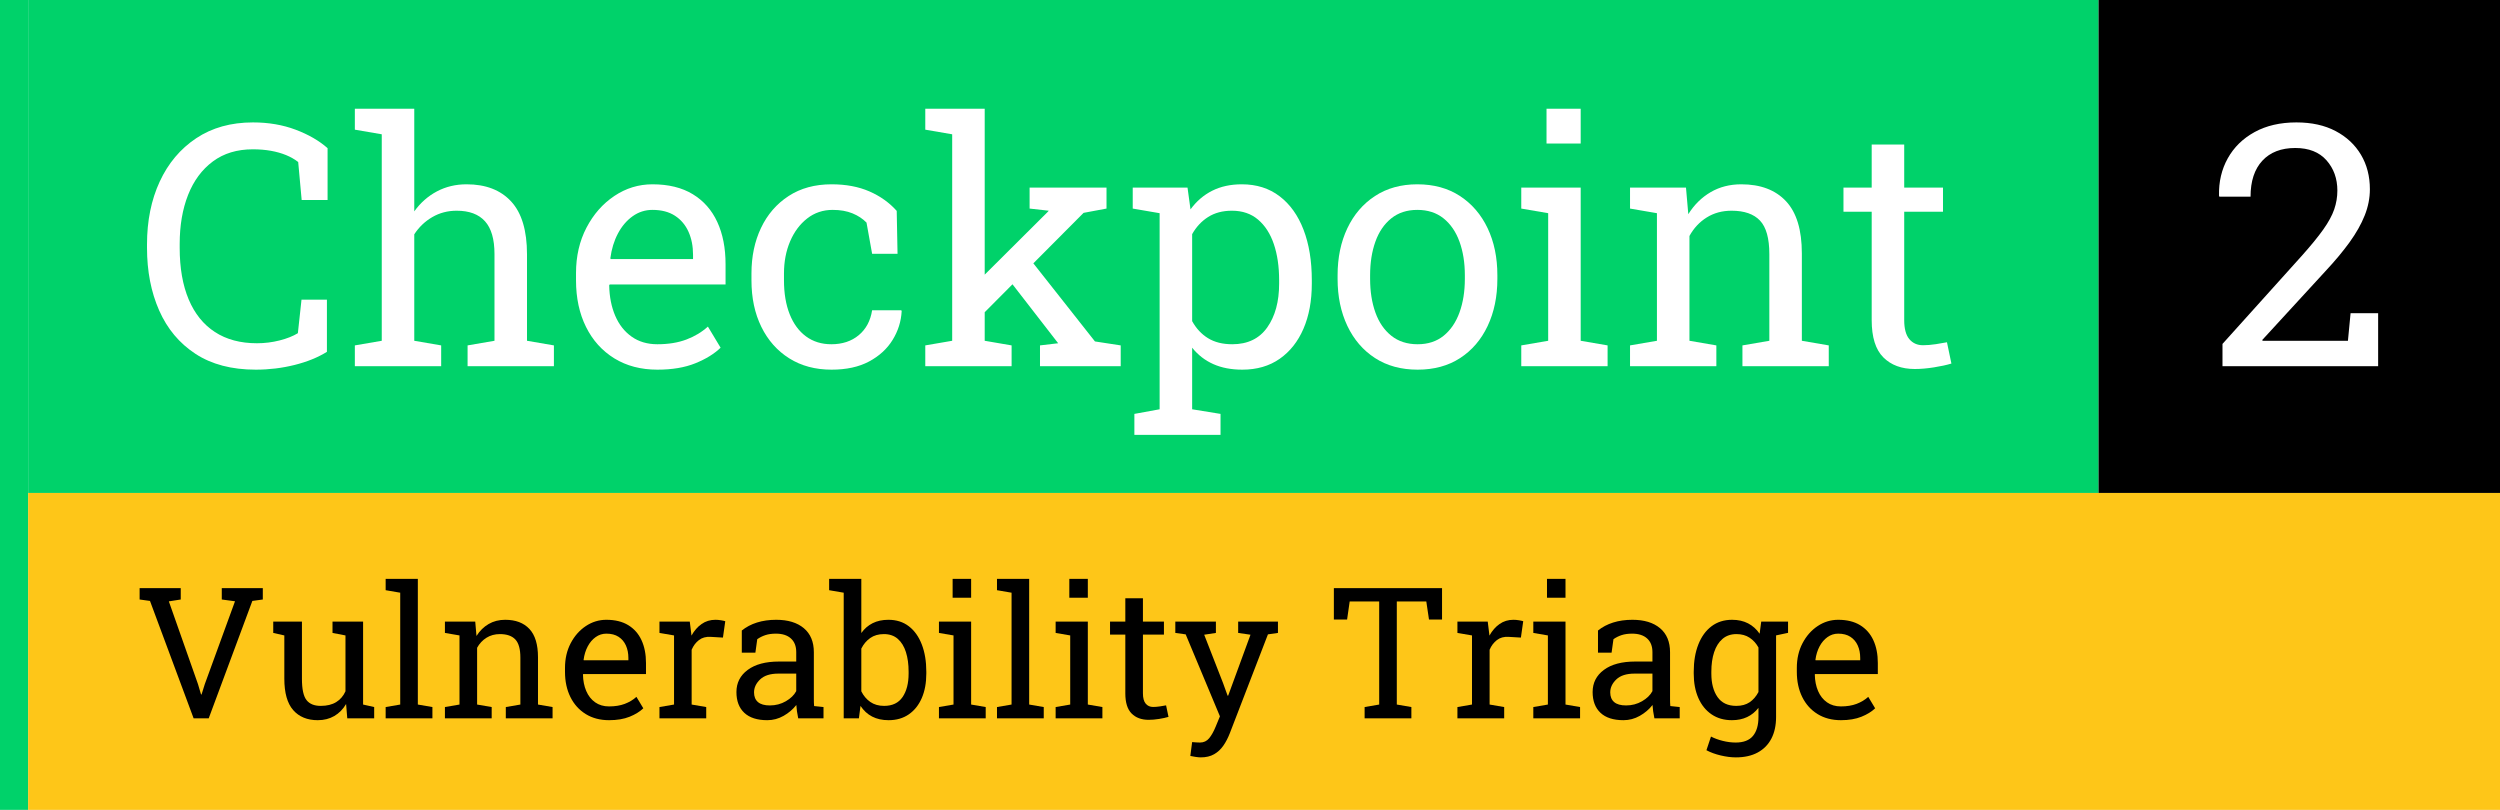
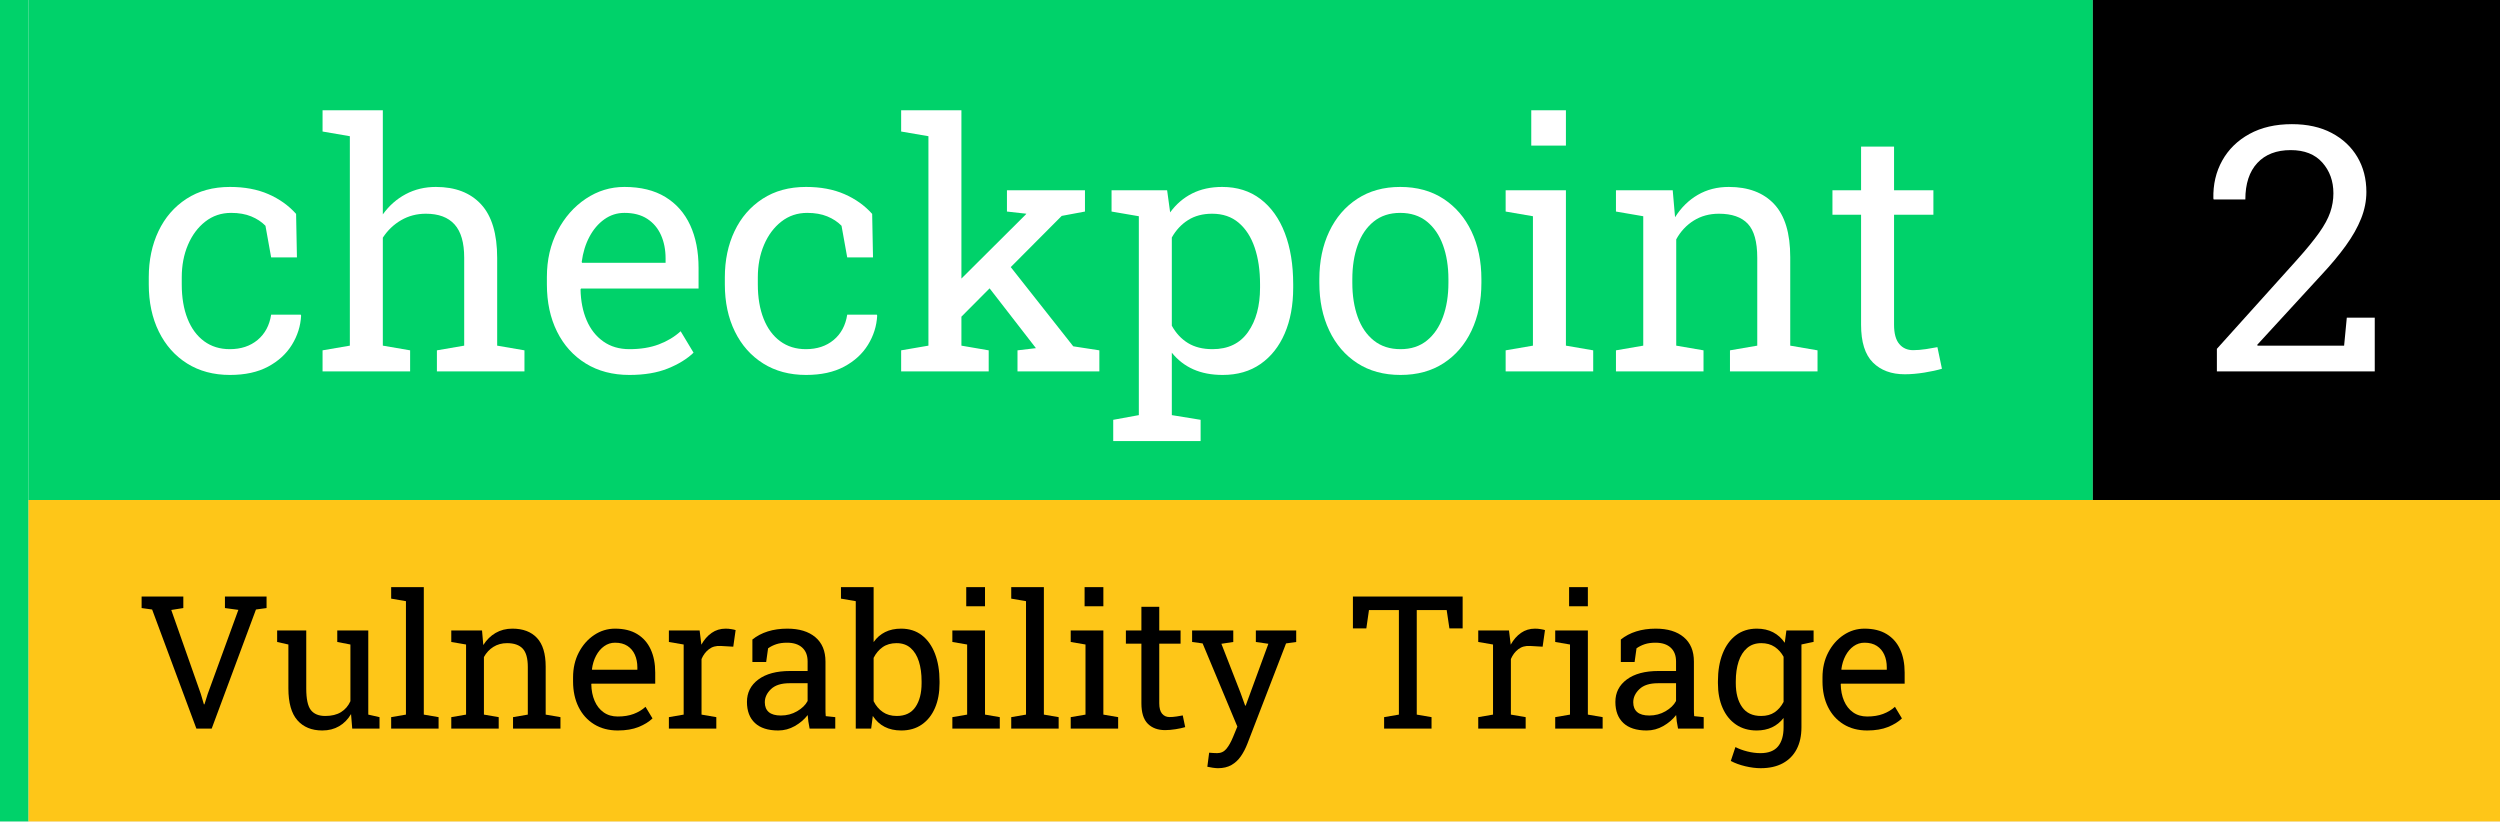
- <svg xmlns="http://www.w3.org/2000/svg" viewBox="0 0 355 115" width="355" height="115">
+ <svg xmlns="http://www.w3.org/2000/svg" viewBox="0 0 350 115" width="350" height="115">
  <rect x="0" y="0" width="4" height="115" fill="#00D26A" />
-   <rect x="4" y="0" width="294" height="70" fill="#00D26A" />
-   <rect x="298" y="0" width="57" height="70" fill="#000000" />
-   <rect x="4" y="70" width="351" height="45" fill="#FEC618" />
+   <rect x="4" y="0" width="289" height="70" fill="#00D26A" />
+   <rect x="293" y="0" width="57" height="70" fill="#000000" />
+   <rect x="4" y="70" width="346" height="45" fill="#FEC618" />
  <g fill="#FFFFFF">
-     <path d="M739 -21Q520 -21 373.5 75.0Q227 171 153.5 338.0Q80 505 80 717V738Q80 952 157.0 1118.5Q234 1285 378.0 1381.0Q522 1477 722 1477Q863 1477 980.0 1433.0Q1097 1389 1174 1321V1007H1017L996 1237Q964 1262 922.5 1279.0Q881 1296 830.5 1305.0Q780 1314 721 1314Q578 1314 479.0 1240.5Q380 1167 329.0 1038.0Q278 909 278 740V717Q278 534 332.5 404.5Q387 275 491.5 207.0Q596 139 746 139Q816 139 883.0 156.0Q950 173 994 200L1016 403H1170V87Q1088 36 974.0 7.5Q860 -21 739 -21Z" transform="translate(19.00, 52.00) scale(0.023438, -0.023438)" />
-     <path d="M49 0V126L212 154V1405L49 1433V1560H409V938Q465 1016 546.0 1059.0Q627 1102 726 1102Q900 1102 996.0 998.0Q1092 894 1092 678V154L1255 126V0H732V126L895 154V680Q895 814 837.5 878.0Q780 942 666 942Q585 942 518.5 903.5Q452 865 409 799V154L572 126V0Z" transform="translate(49.24, 52.00) scale(0.023438, -0.023438)" />
-     <path d="M567 -21Q417 -21 306.0 47.5Q195 116 134.5 238.0Q74 360 74 520V564Q74 718 137.5 839.5Q201 961 306.5 1031.5Q412 1102 537 1102Q683 1102 781.5 1042.0Q880 982 930.0 873.5Q980 765 980 618V495H278L275 490Q277 386 311.5 305.5Q346 225 411.0 179.0Q476 133 567 133Q667 133 742.5 161.5Q818 190 873 240L950 112Q892 56 796.5 17.5Q701 -21 567 -21ZM284 649H783V675Q783 753 755.5 814.5Q728 876 673.5 911.5Q619 947 537 947Q471 947 417.0 908.5Q363 870 328.0 804.0Q293 738 282 654Z" transform="translate(80.06, 52.00) scale(0.023438, -0.023438)" />
-     <path d="M563 -21Q416 -21 307.0 47.5Q198 116 138.0 238.0Q78 360 78 520V562Q78 716 136.0 838.0Q194 960 303.0 1031.0Q412 1102 563 1102Q694 1102 792.5 1059.0Q891 1016 958 941L963 681H809L775 870Q741 905 690.0 926.0Q639 947 570 947Q482 947 415.5 895.0Q349 843 312.0 756.0Q275 669 275 562V520Q275 402 309.5 315.0Q344 228 408.5 180.5Q473 133 562 133Q662 133 728.0 188.0Q794 243 809 339H986L988 333Q983 240 933.0 159.0Q883 78 790.5 28.5Q698 -21 563 -21Z" transform="translate(104.88, 52.00) scale(0.023438, -0.023438)" />
-     <path d="M64 0V126L227 154V1405L64 1433V1560H424V154L587 126V0ZM759 0V126L869 139L866 143L553 547L655 704L1092 150L1248 126V0ZM410 313 337 468 807 936 812 942 696 955V1082H1162V955L1023 929Z" transform="translate(129.89, 52.00) scale(0.023438, -0.023438)" />
-     <path d="M44 -416V-289L197 -261V927L34 955V1082H366L384 950Q438 1024 515.5 1063.0Q593 1102 695 1102Q829 1102 924.0 1029.5Q1019 957 1069.0 826.5Q1119 696 1119 521V500Q1119 344 1068.5 227.0Q1018 110 924.0 44.5Q830 -21 698 -21Q598 -21 522.5 12.5Q447 46 394 112V-261L566 -289V-416ZM637 133Q777 133 849.0 235.0Q921 337 921 500V521Q921 645 889.0 739.5Q857 834 793.5 888.0Q730 942 635 942Q551 942 491.0 904.0Q431 866 394 800V273Q431 206 490.5 169.5Q550 133 637 133Z" transform="translate(160.05, 52.00) scale(0.023438, -0.023438)" />
-     <path d="M563 -21Q413 -21 304.5 49.5Q196 120 137.0 244.5Q78 369 78 529V551Q78 711 137.0 835.5Q196 960 304.5 1031.0Q413 1102 561 1102Q711 1102 819.5 1031.0Q928 960 987.0 836.0Q1046 712 1046 551V529Q1046 368 987.0 243.5Q928 119 820.0 49.0Q712 -21 563 -21ZM563 133Q657 133 720.5 184.5Q784 236 816.5 325.5Q849 415 849 529V551Q849 665 816.5 754.5Q784 844 720.0 895.5Q656 947 561 947Q467 947 403.0 895.5Q339 844 307.0 754.5Q275 665 275 551V529Q275 415 307.0 325.5Q339 236 403.5 184.5Q468 133 563 133Z" transform="translate(188.11, 52.00) scale(0.023438, -0.023438)" />
-     <path d="M67 0V126L230 154V927L67 955V1082H427V154L590 126V0ZM220 1349V1560H427V1349Z" transform="translate(214.45, 52.00) scale(0.023438, -0.023438)" />
-     <path d="M74 0V126L237 154V927L74 955V1082H413L427 921Q481 1007 562.5 1054.5Q644 1102 748 1102Q923 1102 1019.0 999.5Q1115 897 1115 683V154L1278 126V0H755V126L918 154V679Q918 822 861.5 882.0Q805 942 689 942Q604 942 538.5 901.0Q473 860 434 789V154L597 126V0Z" transform="translate(229.73, 52.00) scale(0.023438, -0.023438)" />
-     <path d="M456 -17Q336 -17 265.5 53.5Q195 124 195 279V936H24V1082H195V1343H392V1082H627V936H392V279Q392 201 423.0 164.0Q454 127 506 127Q541 127 584.0 133.5Q627 140 651 145L678 16Q635 3 572.5 -7.0Q510 -17 456 -17Z" transform="translate(261.21, 52.00) scale(0.023438, -0.023438)" />
+     <path d="M563 -21Q416 -21 307.0 47.5Q198 116 138.0 238.0Q78 360 78 520V562Q78 716 136.0 838.0Q194 960 303.0 1031.0Q412 1102 563 1102Q694 1102 792.5 1059.0Q891 1016 958 941L963 681H809L775 870Q741 905 690.0 926.0Q639 947 570 947Q482 947 415.5 895.0Q349 843 312.0 756.0Q275 669 275 562V520Q275 402 309.5 315.0Q344 228 408.5 180.5Q473 133 562 133Q662 133 728.0 188.0Q794 243 809 339H986L988 333Q983 240 933.0 159.0Q883 78 790.5 28.5Q698 -21 563 -21Z" transform="translate(19.00, 52.00) scale(0.023438, -0.023438)" />
+     <path d="M49 0V126L212 154V1405L49 1433V1560H409V938Q465 1016 546.0 1059.0Q627 1102 726 1102Q900 1102 996.0 998.0Q1092 894 1092 678V154L1255 126V0H732V126L895 154V680Q895 814 837.5 878.0Q780 942 666 942Q585 942 518.5 903.5Q452 865 409 799V154L572 126V0Z" transform="translate(44.01, 52.00) scale(0.023438, -0.023438)" />
+     <path d="M567 -21Q417 -21 306.0 47.5Q195 116 134.5 238.0Q74 360 74 520V564Q74 718 137.5 839.5Q201 961 306.5 1031.5Q412 1102 537 1102Q683 1102 781.5 1042.0Q880 982 930.0 873.5Q980 765 980 618V495H278L275 490Q277 386 311.5 305.5Q346 225 411.0 179.0Q476 133 567 133Q667 133 742.5 161.5Q818 190 873 240L950 112Q892 56 796.5 17.5Q701 -21 567 -21ZM284 649H783V675Q783 753 755.5 814.5Q728 876 673.5 911.5Q619 947 537 947Q471 947 417.0 908.5Q363 870 328.0 804.0Q293 738 282 654Z" transform="translate(74.83, 52.00) scale(0.023438, -0.023438)" />
+     <path d="M563 -21Q416 -21 307.0 47.5Q198 116 138.0 238.0Q78 360 78 520V562Q78 716 136.0 838.0Q194 960 303.0 1031.0Q412 1102 563 1102Q694 1102 792.5 1059.0Q891 1016 958 941L963 681H809L775 870Q741 905 690.0 926.0Q639 947 570 947Q482 947 415.5 895.0Q349 843 312.0 756.0Q275 669 275 562V520Q275 402 309.5 315.0Q344 228 408.5 180.5Q473 133 562 133Q662 133 728.0 188.0Q794 243 809 339H986L988 333Q983 240 933.0 159.0Q883 78 790.5 28.5Q698 -21 563 -21Z" transform="translate(99.65, 52.00) scale(0.023438, -0.023438)" />
+     <path d="M64 0V126L227 154V1405L64 1433V1560H424V154L587 126V0ZM759 0V126L869 139L866 143L553 547L655 704L1092 150L1248 126V0ZM410 313 337 468 807 936 812 942 696 955V1082H1162V955L1023 929Z" transform="translate(124.66, 52.00) scale(0.023438, -0.023438)" />
+     <path d="M44 -416V-289L197 -261V927L34 955V1082H366L384 950Q438 1024 515.5 1063.0Q593 1102 695 1102Q829 1102 924.0 1029.5Q1019 957 1069.0 826.5Q1119 696 1119 521V500Q1119 344 1068.5 227.0Q1018 110 924.0 44.5Q830 -21 698 -21Q598 -21 522.5 12.5Q447 46 394 112V-261L566 -289V-416ZM637 133Q777 133 849.0 235.0Q921 337 921 500V521Q921 645 889.0 739.5Q857 834 793.5 888.0Q730 942 635 942Q551 942 491.0 904.0Q431 866 394 800V273Q431 206 490.5 169.5Q550 133 637 133Z" transform="translate(154.82, 52.00) scale(0.023438, -0.023438)" />
+     <path d="M563 -21Q413 -21 304.5 49.5Q196 120 137.0 244.5Q78 369 78 529V551Q78 711 137.0 835.5Q196 960 304.5 1031.0Q413 1102 561 1102Q711 1102 819.5 1031.0Q928 960 987.0 836.0Q1046 712 1046 551V529Q1046 368 987.0 243.5Q928 119 820.0 49.0Q712 -21 563 -21ZM563 133Q657 133 720.5 184.5Q784 236 816.5 325.5Q849 415 849 529V551Q849 665 816.5 754.5Q784 844 720.0 895.5Q656 947 561 947Q467 947 403.0 895.5Q339 844 307.0 754.5Q275 665 275 551V529Q275 415 307.0 325.5Q339 236 403.5 184.5Q468 133 563 133Z" transform="translate(182.88, 52.00) scale(0.023438, -0.023438)" />
+     <path d="M67 0V126L230 154V927L67 955V1082H427V154L590 126V0ZM220 1349V1560H427V1349Z" transform="translate(209.22, 52.00) scale(0.023438, -0.023438)" />
+     <path d="M74 0V126L237 154V927L74 955V1082H413L427 921Q481 1007 562.5 1054.5Q644 1102 748 1102Q923 1102 1019.0 999.5Q1115 897 1115 683V154L1278 126V0H755V126L918 154V679Q918 822 861.5 882.0Q805 942 689 942Q604 942 538.5 901.0Q473 860 434 789V154L597 126V0Z" transform="translate(224.50, 52.00) scale(0.023438, -0.023438)" />
+     <path d="M456 -17Q336 -17 265.5 53.5Q195 124 195 279V936H24V1082H195V1343H392V1082H627V936H392V279Q392 201 423.0 164.0Q454 127 506 127Q541 127 584.0 133.5Q627 140 651 145L678 16Q635 3 572.5 -7.0Q510 -17 456 -17Z" transform="translate(255.98, 52.00) scale(0.023438, -0.023438)" />
  </g>
  <g fill="#FFFFFF">
-     <path d="M97 0V135L574 665Q660 761 707.5 828.0Q755 895 774.0 950.5Q793 1006 793 1064Q793 1173 727.0 1247.5Q661 1322 538 1322Q410 1322 338.5 1245.0Q267 1168 267 1027H78L76 1033Q73 1159 129.0 1259.5Q185 1360 291.5 1418.5Q398 1477 545 1477Q683 1477 782.5 1424.5Q882 1372 936.0 1281.0Q990 1190 990 1072Q990 992 958.5 913.0Q927 834 867.0 751.0Q807 668 721 576L338 159L340 154H857L873 321H1040V0Z" transform="translate(313.32, 52.00) scale(0.023438, -0.023438)" />
+     <path d="M97 0V135L574 665Q660 761 707.5 828.0Q755 895 774.0 950.5Q793 1006 793 1064Q793 1173 727.0 1247.5Q661 1322 538 1322Q410 1322 338.5 1245.0Q267 1168 267 1027H78L76 1033Q73 1159 129.0 1259.5Q185 1360 291.5 1418.5Q398 1477 545 1477Q683 1477 782.5 1424.5Q882 1372 936.0 1281.0Q990 1190 990 1072Q990 992 958.5 913.0Q927 834 867.0 751.0Q807 668 721 576L338 159L340 154H857L873 321H1040V0Z" transform="translate(308.09, 52.00) scale(0.023438, -0.023438)" />
  </g>
  <g fill="#000000">
    <path d="M669 0 181 1313 65 1329V1456H525V1329L392 1308L718 382L752 267H758L794 382L1132 1309L984 1329V1456H1443V1329L1326 1313L838 0Z" transform="translate(19.00, 102.00) scale(0.012695, -0.012695)" />
    <path d="M550 -21Q374 -21 275.0 92.0Q176 205 176 444V927L52 955V1082H176H373V442Q373 269 424.0 204.0Q475 139 583 139Q688 139 756.5 181.5Q825 224 860 302V927L715 955V1082H860H1057V154L1181 126V0H880L867 160Q816 73 735.5 26.0Q655 -21 550 -21Z" transform="translate(38.14, 102.00) scale(0.012695, -0.012695)" />
    <path d="M64 0V126L227 154V1405L64 1433V1560H424V154L587 126V0Z" transform="translate(53.95, 102.00) scale(0.012695, -0.012695)" />
    <path d="M74 0V126L237 154V927L74 955V1082H413L427 921Q481 1007 562.5 1054.5Q644 1102 748 1102Q923 1102 1019.0 999.5Q1115 897 1115 683V154L1278 126V0H755V126L918 154V679Q918 822 861.5 882.0Q805 942 689 942Q604 942 538.5 901.0Q473 860 434 789V154L597 126V0Z" transform="translate(62.24, 102.00) scale(0.012695, -0.012695)" />
    <path d="M567 -21Q417 -21 306.0 47.5Q195 116 134.5 238.0Q74 360 74 520V564Q74 718 137.5 839.5Q201 961 306.5 1031.5Q412 1102 537 1102Q683 1102 781.5 1042.0Q880 982 930.0 873.5Q980 765 980 618V495H278L275 490Q277 386 311.5 305.5Q346 225 411.0 179.0Q476 133 567 133Q667 133 742.5 161.5Q818 190 873 240L950 112Q892 56 796.5 17.5Q701 -21 567 -21ZM284 649H783V675Q783 753 755.5 814.5Q728 876 673.5 911.5Q619 947 537 947Q471 947 417.0 908.5Q363 870 328.0 804.0Q293 738 282 654Z" transform="translate(79.29, 102.00) scale(0.012695, -0.012695)" />
    <path d="M72 0V126L235 154V927L72 955V1082H411L428 944L430 925Q476 1008 543.5 1055.0Q611 1102 698 1102Q729 1102 761.5 1096.5Q794 1091 808 1086L782 903L645 911Q567 916 514.0 875.5Q461 835 432 767V154L595 126V0Z" transform="translate(92.73, 102.00) scale(0.012695, -0.012695)" />
    <path d="M424 -21Q255 -21 167.0 61.5Q79 144 79 294Q79 448 205.0 541.5Q331 635 555 635H748V741Q748 839 688.5 893.0Q629 947 521 947Q453 947 403.0 930.5Q353 914 312 885L291 734H139V982Q212 1041 309.0 1071.5Q406 1102 524 1102Q721 1102 833.0 1008.0Q945 914 945 739V218Q945 197 945.5 177.0Q946 157 948 137L1053 126V0H770Q761 44 756.0 79.0Q751 114 749 149Q692 76 606.5 27.5Q521 -21 424 -21ZM453 144Q551 144 632.0 191.0Q713 238 748 304V500H548Q412 500 344.0 435.0Q276 370 276 290Q276 219 320.0 181.5Q364 144 453 144Z" transform="translate(103.57, 102.00) scale(0.012695, -0.012695)" />
    <path d="M649 -21Q543 -21 465.0 19.5Q387 60 335 139L317 0H147V1405L-16 1433V1560H344V954Q395 1026 470.5 1064.0Q546 1102 647 1102Q781 1102 875.5 1029.5Q970 957 1020.5 826.0Q1071 695 1071 521V500Q1071 344 1020.5 227.0Q970 110 875.5 44.5Q781 -21 649 -21ZM599 139Q738 139 805.5 238.0Q873 337 873 500V521Q873 646 843.0 740.5Q813 835 752.0 888.5Q691 942 597 942Q506 942 443.5 898.0Q381 854 344 780V302Q381 227 444.5 183.0Q508 139 599 139Z" transform="translate(117.94, 102.00) scale(0.012695, -0.012695)" />
    <path d="M67 0V126L230 154V927L67 955V1082H427V154L590 126V0ZM220 1349V1560H427V1349Z" transform="translate(132.48, 102.00) scale(0.012695, -0.012695)" />
    <path d="M64 0V126L227 154V1405L64 1433V1560H424V154L587 126V0Z" transform="translate(140.76, 102.00) scale(0.012695, -0.012695)" />
    <path d="M67 0V126L230 154V927L67 955V1082H427V154L590 126V0ZM220 1349V1560H427V1349Z" transform="translate(149.05, 102.00) scale(0.012695, -0.012695)" />
    <path d="M456 -17Q336 -17 265.5 53.5Q195 124 195 279V936H24V1082H195V1343H392V1082H627V936H392V279Q392 201 423.0 164.0Q454 127 506 127Q541 127 584.0 133.5Q627 140 651 145L678 16Q635 3 572.5 -7.0Q510 -17 456 -17Z" transform="translate(157.32, 102.00) scale(0.012695, -0.012695)" />
    <path d="M309 -437Q286 -437 249.0 -431.5Q212 -426 192 -421L212 -266Q229 -268 259.0 -269.5Q289 -271 300 -271Q363 -271 402.5 -223.0Q442 -175 476 -92L523 22L140 939L24 955V1082H478V955L347 935L558 394L609 253H615L865 935L727 955V1082H1172V955L1060 939L634 -166Q604 -244 561.5 -305.5Q519 -367 457.5 -402.0Q396 -437 309 -437Z" transform="translate(166.59, 102.00) scale(0.012695, -0.012695)" />
    <path d="M440 0V126L603 154V1307H273L244 1105H96V1456H1306V1105H1160L1130 1307H800V154L963 126V0Z" transform="translate(188.19, 102.00) scale(0.012695, -0.012695)" />
    <path d="M72 0V126L235 154V927L72 955V1082H411L428 944L430 925Q476 1008 543.5 1055.0Q611 1102 698 1102Q729 1102 761.5 1096.5Q794 1091 808 1086L782 903L645 911Q567 916 514.0 875.5Q461 835 432 767V154L595 126V0Z" transform="translate(206.04, 102.00) scale(0.012695, -0.012695)" />
    <path d="M67 0V126L230 154V927L67 955V1082H427V154L590 126V0ZM220 1349V1560H427V1349Z" transform="translate(216.88, 102.00) scale(0.012695, -0.012695)" />
    <path d="M424 -21Q255 -21 167.0 61.5Q79 144 79 294Q79 448 205.0 541.5Q331 635 555 635H748V741Q748 839 688.5 893.0Q629 947 521 947Q453 947 403.0 930.5Q353 914 312 885L291 734H139V982Q212 1041 309.0 1071.5Q406 1102 524 1102Q721 1102 833.0 1008.0Q945 914 945 739V218Q945 197 945.5 177.0Q946 157 948 137L1053 126V0H770Q761 44 756.0 79.0Q751 114 749 149Q692 76 606.5 27.5Q521 -21 424 -21ZM453 144Q551 144 632.0 191.0Q713 238 748 304V500H548Q412 500 344.0 435.0Q276 370 276 290Q276 219 320.0 181.5Q364 144 453 144Z" transform="translate(225.15, 102.00) scale(0.012695, -0.012695)" />
    <path d="M549 -437Q471 -437 380.0 -415.5Q289 -394 220 -357L271 -204Q326 -233 401.0 -252.0Q476 -271 547 -271Q679 -271 740.5 -197.0Q802 -123 802 14V117Q749 49 675.0 14.0Q601 -21 505 -21Q373 -21 277.0 44.5Q181 110 129.5 227.5Q78 345 78 500V521Q78 695 129.5 826.0Q181 957 277.0 1029.5Q373 1102 507 1102Q609 1102 686.0 1062.0Q763 1022 815 946L833 1082H999V14Q999 -126 946.5 -227.0Q894 -328 793.5 -382.5Q693 -437 549 -437ZM554 139Q643 139 703.0 179.5Q763 220 802 294V792Q764 861 703.0 901.5Q642 942 556 942Q462 942 399.5 888.0Q337 834 306.0 739.5Q275 645 275 521V500Q275 337 344.0 238.0Q413 139 554 139ZM969 921 892 1082H1133V956Z" transform="translate(239.52, 102.00) scale(0.012695, -0.012695)" />
    <path d="M567 -21Q417 -21 306.0 47.5Q195 116 134.5 238.0Q74 360 74 520V564Q74 718 137.5 839.5Q201 961 306.5 1031.5Q412 1102 537 1102Q683 1102 781.5 1042.0Q880 982 930.0 873.5Q980 765 980 618V495H278L275 490Q277 386 311.5 305.5Q346 225 411.0 179.0Q476 133 567 133Q667 133 742.5 161.5Q818 190 873 240L950 112Q892 56 796.5 17.5Q701 -21 567 -21ZM284 649H783V675Q783 753 755.5 814.5Q728 876 673.5 911.5Q619 947 537 947Q471 947 417.0 908.5Q363 870 328.0 804.0Q293 738 282 654Z" transform="translate(254.21, 102.00) scale(0.012695, -0.012695)" />
  </g>
</svg>
